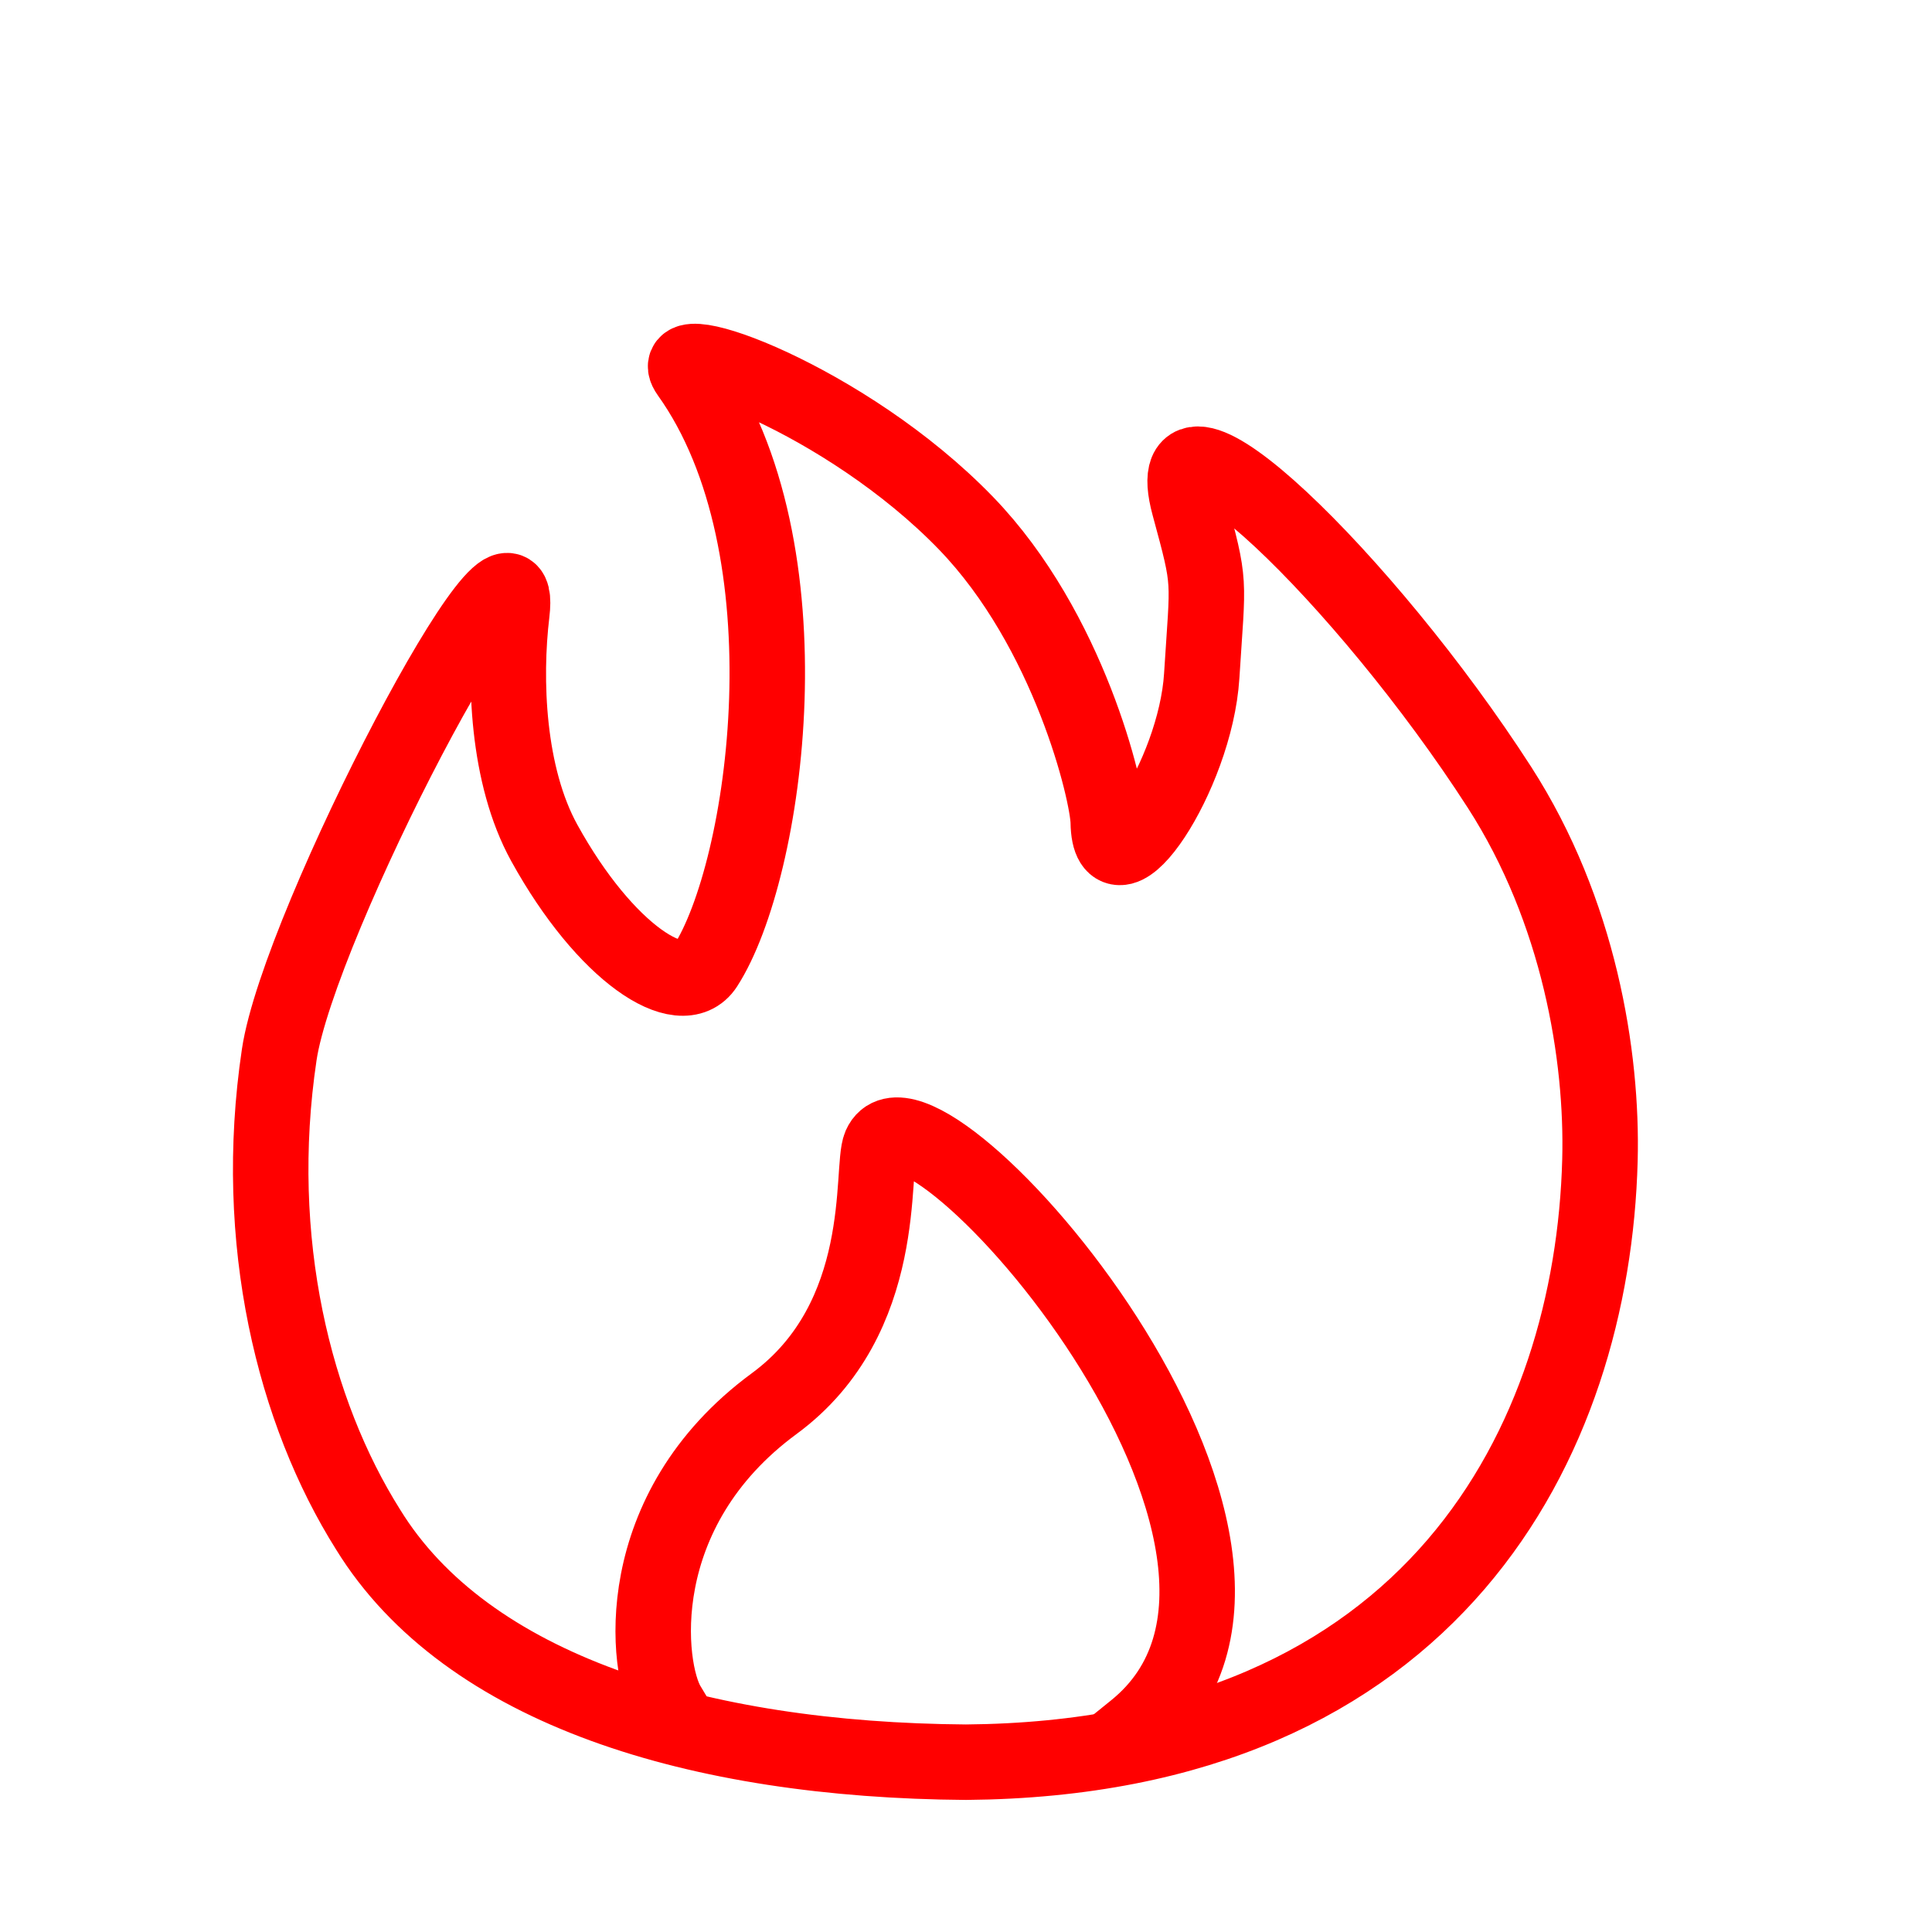
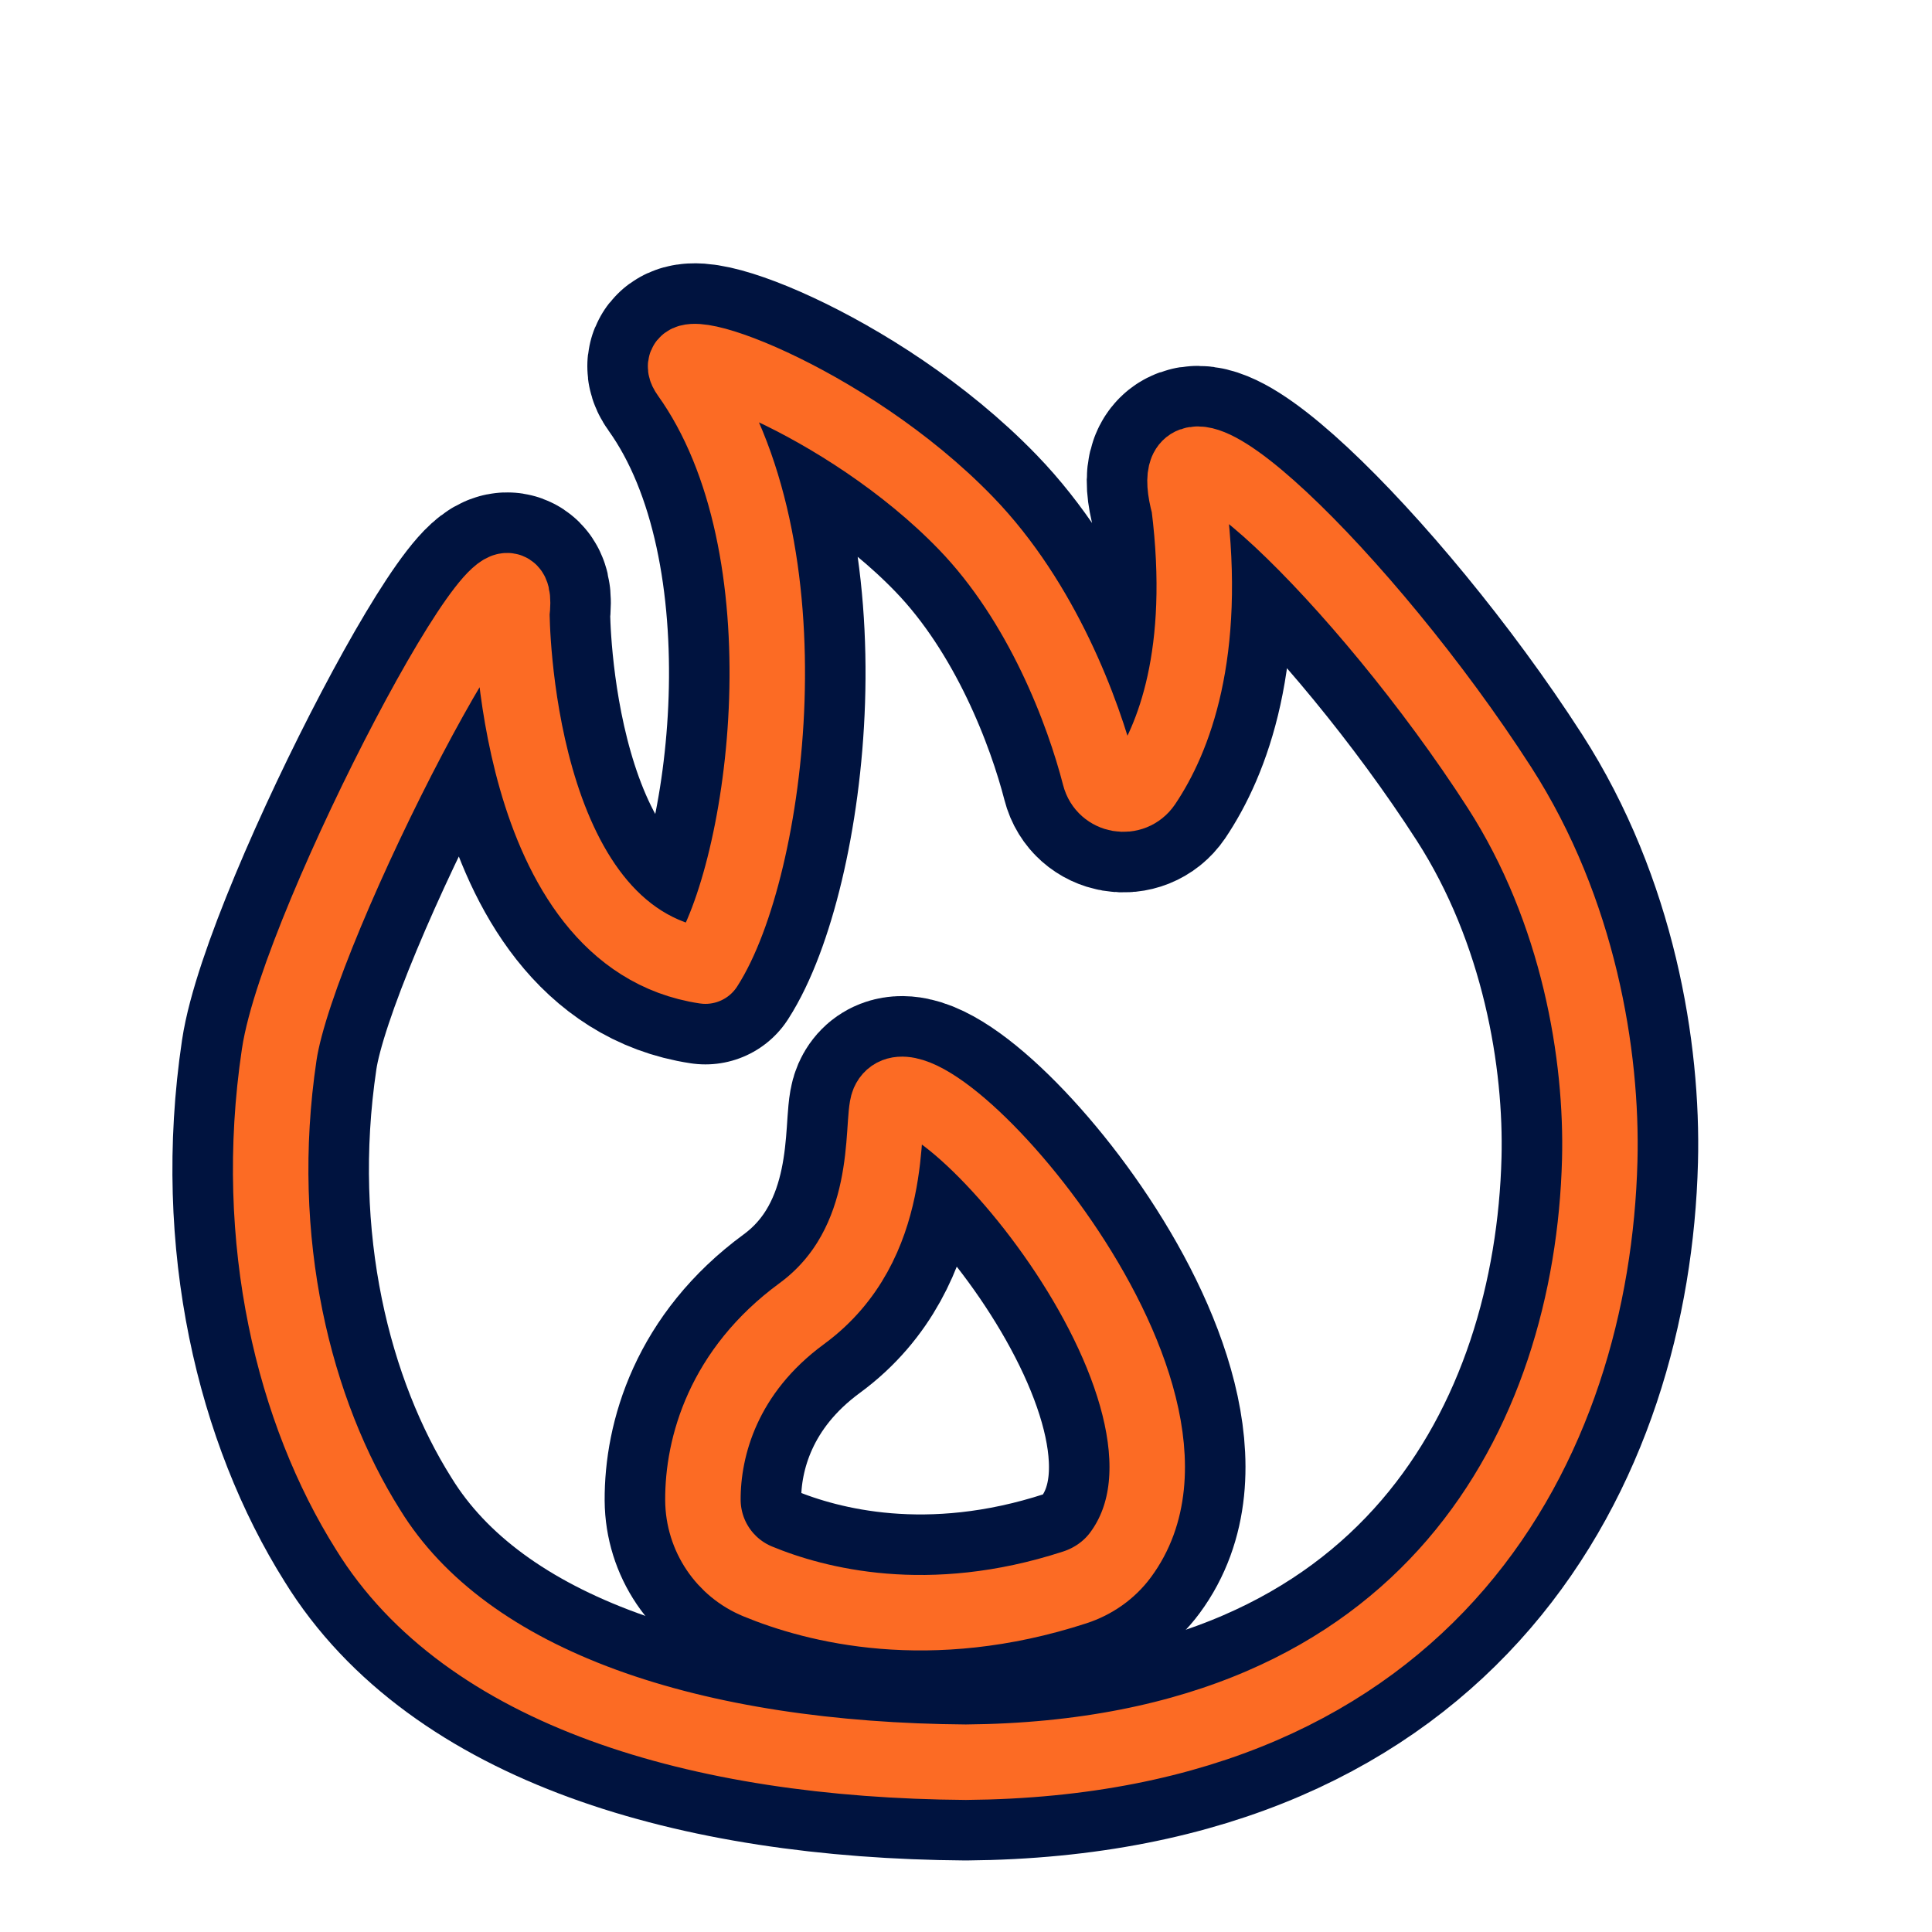
- <svg xmlns="http://www.w3.org/2000/svg" width="1474.56pt" height="1474.56pt" viewBox="0 0 1474.56 1474.56">
-   <defs />
-   <path id="shape0" transform="translate(206.6015, 275.8997)" fill="none" stroke="#ff0000" stroke-width="57.6" stroke-linecap="square" stroke-linejoin="bevel" d="M1014.52 609.7C1016.64 529.829 998.602 419.397 937.896 325.089C835.972 166.748 673.733 9.627 700.948 109.919C717.823 172.104 715.402 163.158 710.594 239.932C705.786 316.706 640.283 412.452 639.256 351.588C638.882 329.407 609.513 204.971 530.679 123.422C438.738 28.315 296.708 -21.944 318.999 9.22C414.277 142.423 378.583 388.85 331.777 461.38C313.643 489.48 255.369 451.752 208.862 367.52C180.439 316.043 177.994 242.478 184.072 191.869C195.506 96.67 21.516 428.505 6.519 529.06C-14.7 671.328 17.965 801.941 74.355 891.52C149.583 1013.66 325.765 1067.55 530.679 1069.06C888.658 1066.11 1008.86 822.454 1014.52 609.7Z" />
-   <path id="shape1" transform="translate(498.5367, 866.3608)" fill="none" stroke="#ff0000" stroke-width="57.6" stroke-linecap="square" stroke-linejoin="miter" stroke-miterlimit="2" d="M11.223 435.039C-5.614 407.004 -19.048 286.838 92.389 204.893C181.339 139.484 165.708 25.44 173.368 7.993C202.938 -59.357 536.714 317.141 367.623 453.759" />
+ <svg xmlns="http://www.w3.org/2000/svg" version="1.1" id="Layer_1" x="0px" y="0px" viewBox="0 0 1474.6 1474.6" style="enable-background:new 0 0 1474.6 1474.6;" xml:space="preserve">
+   <style type="text/css">
+ 	.st0{fill:none;stroke:#00133F;stroke-width:150;stroke-linecap:round;stroke-linejoin:round;}
+ 	.st1{fill:none;stroke:#FC6B24;stroke-width:57.6;stroke-linecap:round;stroke-linejoin:round;}
+ 	.st2{fill:none;stroke:#00133F;stroke-width:150;stroke-linecap:square;stroke-miterlimit:2;}
+ 	.st3{fill:none;stroke:#FC6B24;stroke-width:57.6;stroke-linecap:square;stroke-miterlimit:2;}
+ </style>
+   <g id="shape0_00000078005522116084493400000005698405290540021902_">
+     <path class="st0" d="M390.7,467.8c11.4-95.2-162.6,236.6-177.6,337.2c-21.2,142.3,11.4,272.9,67.8,362.5   c75.2,122.1,251.4,176,456.3,177.5c358-3,478.2-246.6,483.8-459.4c2.1-79.9-15.9-190.3-76.6-284.6   c-101.9-158.3-264.2-315.5-236.9-215.2c14.2,113.6-12,178.6-34.5,212c-9.1,13.4-29.7,9.9-33.7-5.8c-12.5-48.5-43.7-132.3-102-192.6   c-91.9-95.1-234-145.4-211.7-114.2c95.3,133.2,59.6,379.6,12.8,452.2C391,715.5,390.7,467.8,390.7,467.8z" />
+     <path class="st1" d="M390.7,467.8c11.4-95.2-162.6,236.6-177.6,337.2c-21.2,142.3,11.4,272.9,67.8,362.5   c75.2,122.1,251.4,176,456.3,177.5c358-3,478.2-246.6,483.8-459.4c2.1-79.9-15.9-190.3-76.6-284.6   c-101.9-158.3-264.2-315.5-236.9-215.2c14.2,113.6-12,178.6-34.5,212c-9.1,13.4-29.7,9.9-33.7-5.8c-12.5-48.5-43.7-132.3-102-192.6   c-91.9-95.1-234-145.4-211.7-114.2c95.3,133.2,59.6,379.6,12.8,452.2C391,715.5,390.7,467.8,390.7,467.8z" />
+   </g>
+   <g id="shape1_00000174589291735957828850000000614804769720710791_">
+     <path class="st2" d="M578.3,1207c-25.2-10.4-41.6-34.8-41.8-62c-0.2-40.7,15.5-98.4,75.5-142.4c72.7-53.4,59.9-146.6,66.1-160.8   c22.9-52.1,268.7,221.1,177.2,344.9c-8.7,11.8-21.1,20.4-35,24.9C709.1,1247.8,622.6,1225.3,578.3,1207z" />
+     <path class="st3" d="M578.3,1207c-25.2-10.4-41.6-34.8-41.8-62c-0.2-40.7,15.5-98.4,75.5-142.4c72.7-53.4,59.9-146.6,66.1-160.8   c22.9-52.1,268.7,221.1,177.2,344.9c-8.7,11.8-21.1,20.4-35,24.9C709.1,1247.8,622.6,1225.3,578.3,1207z" />
+   </g>
</svg>
